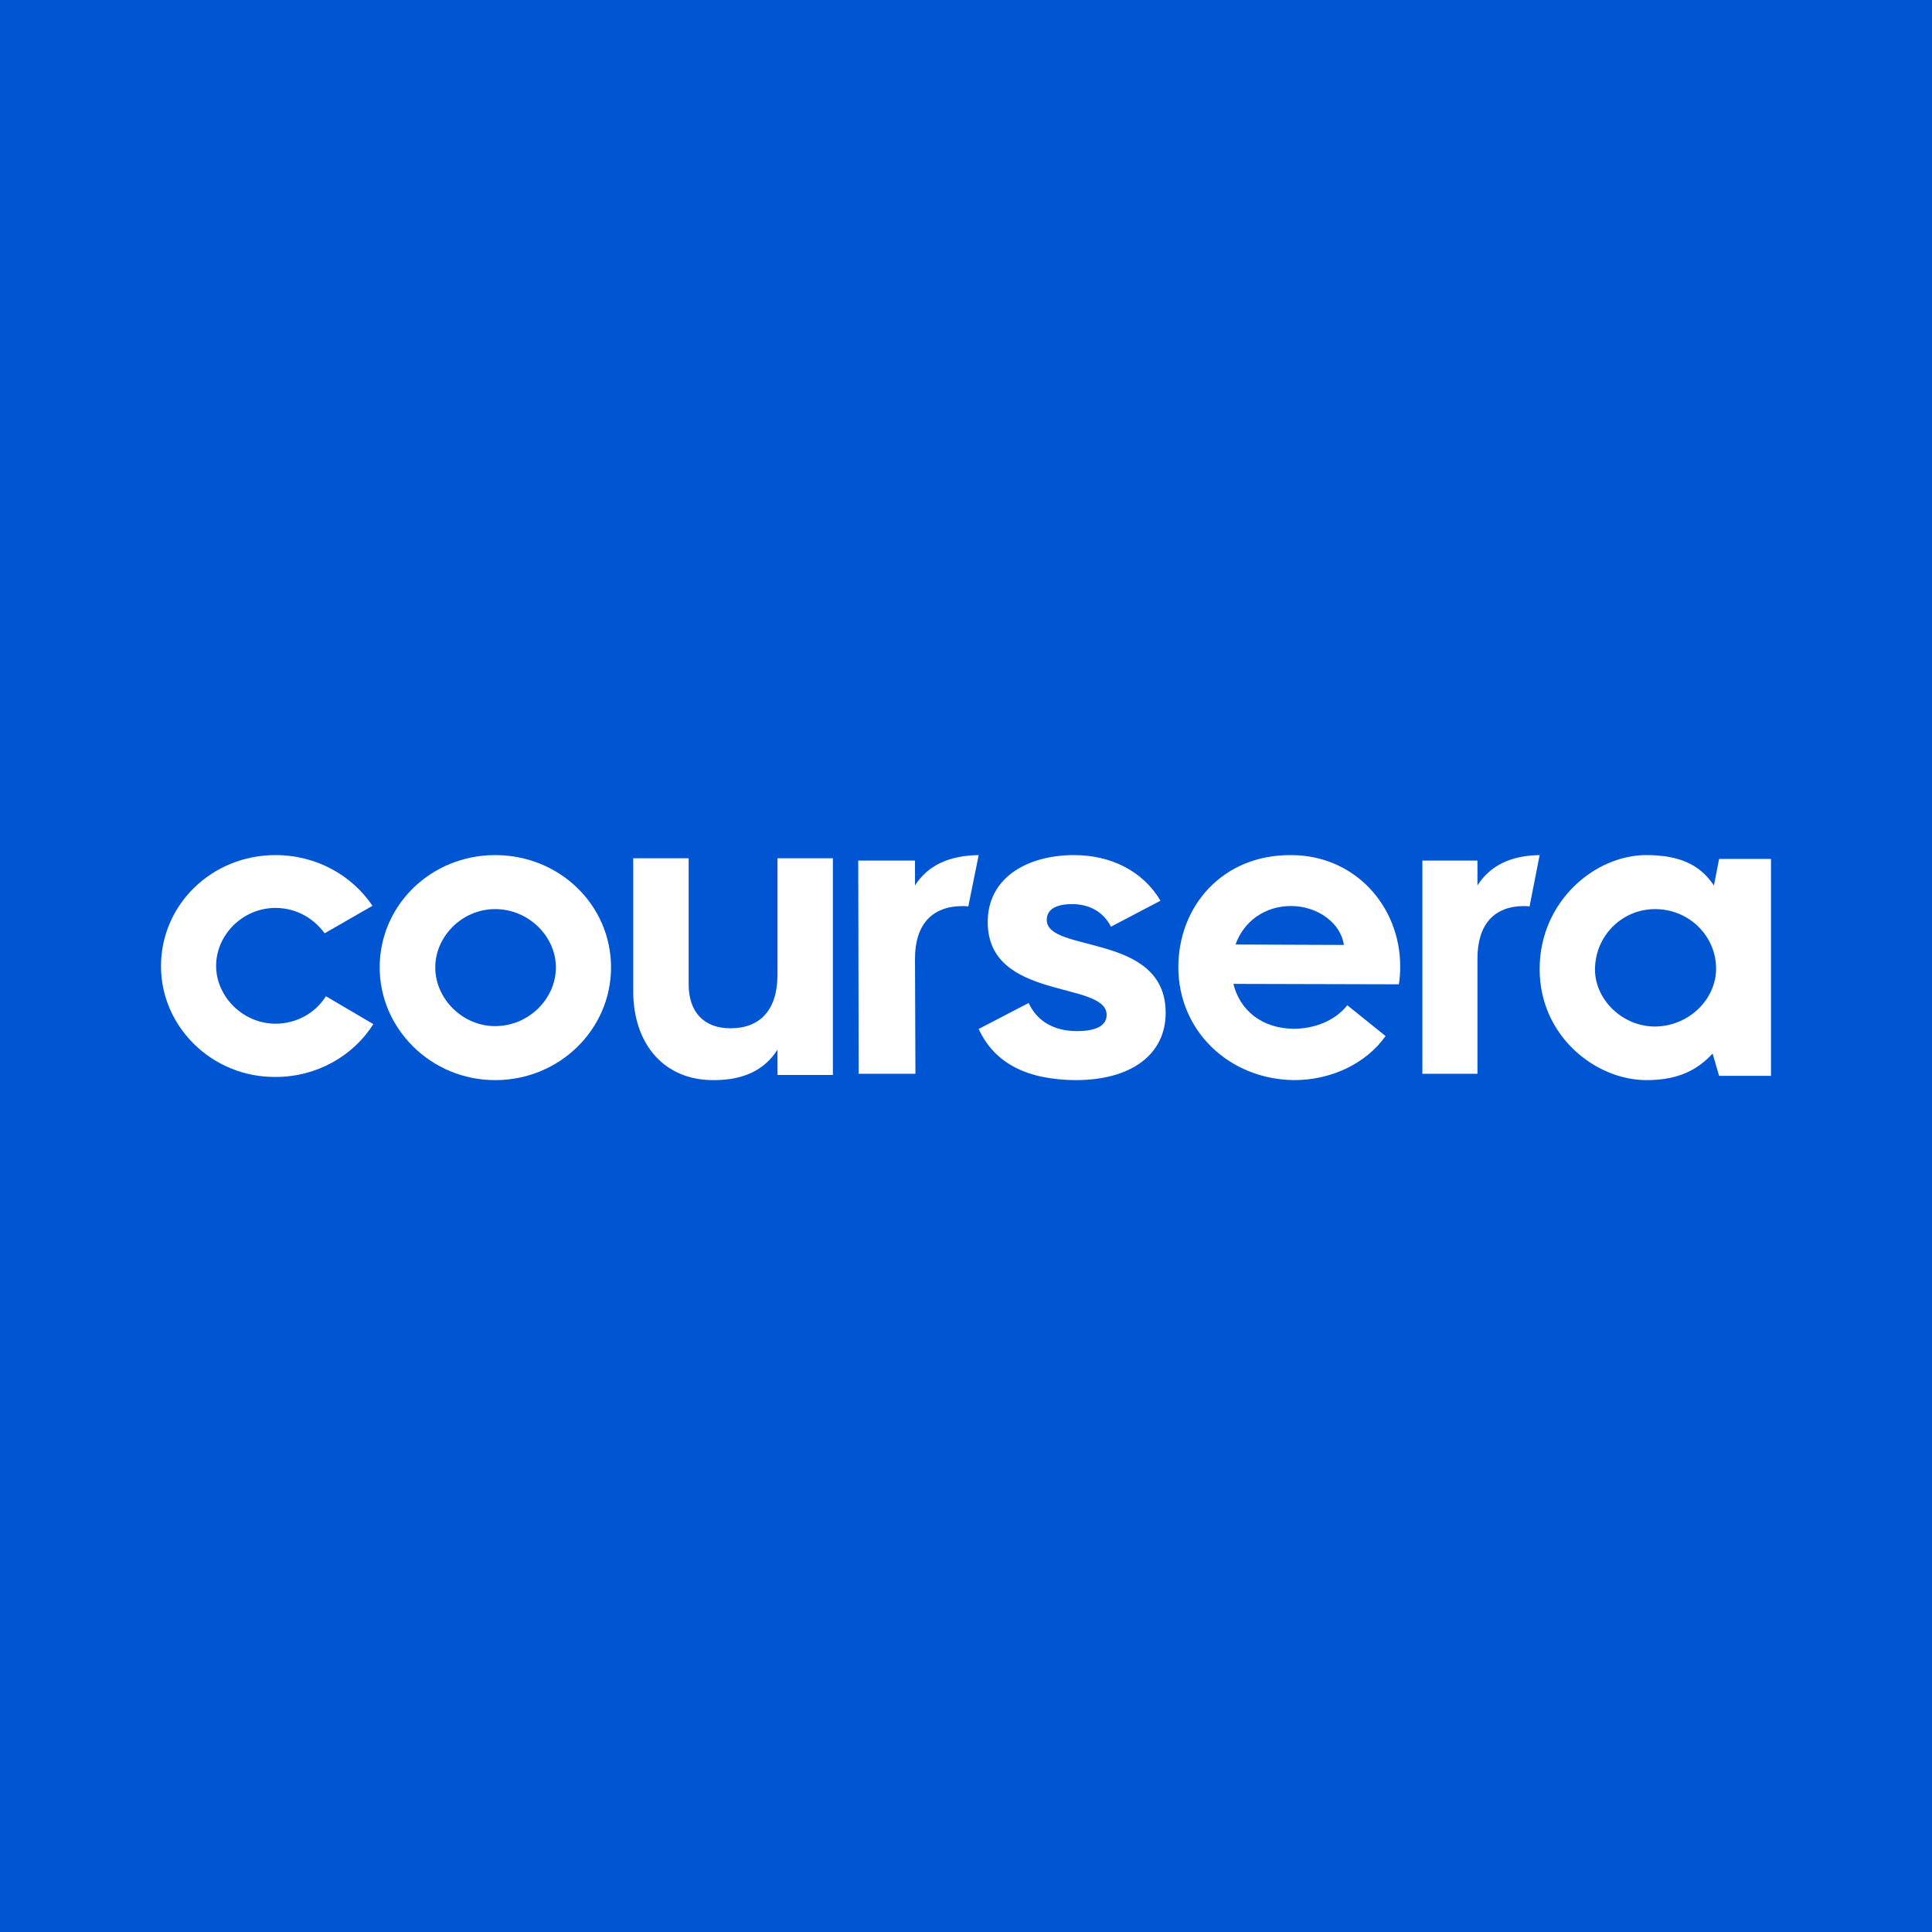
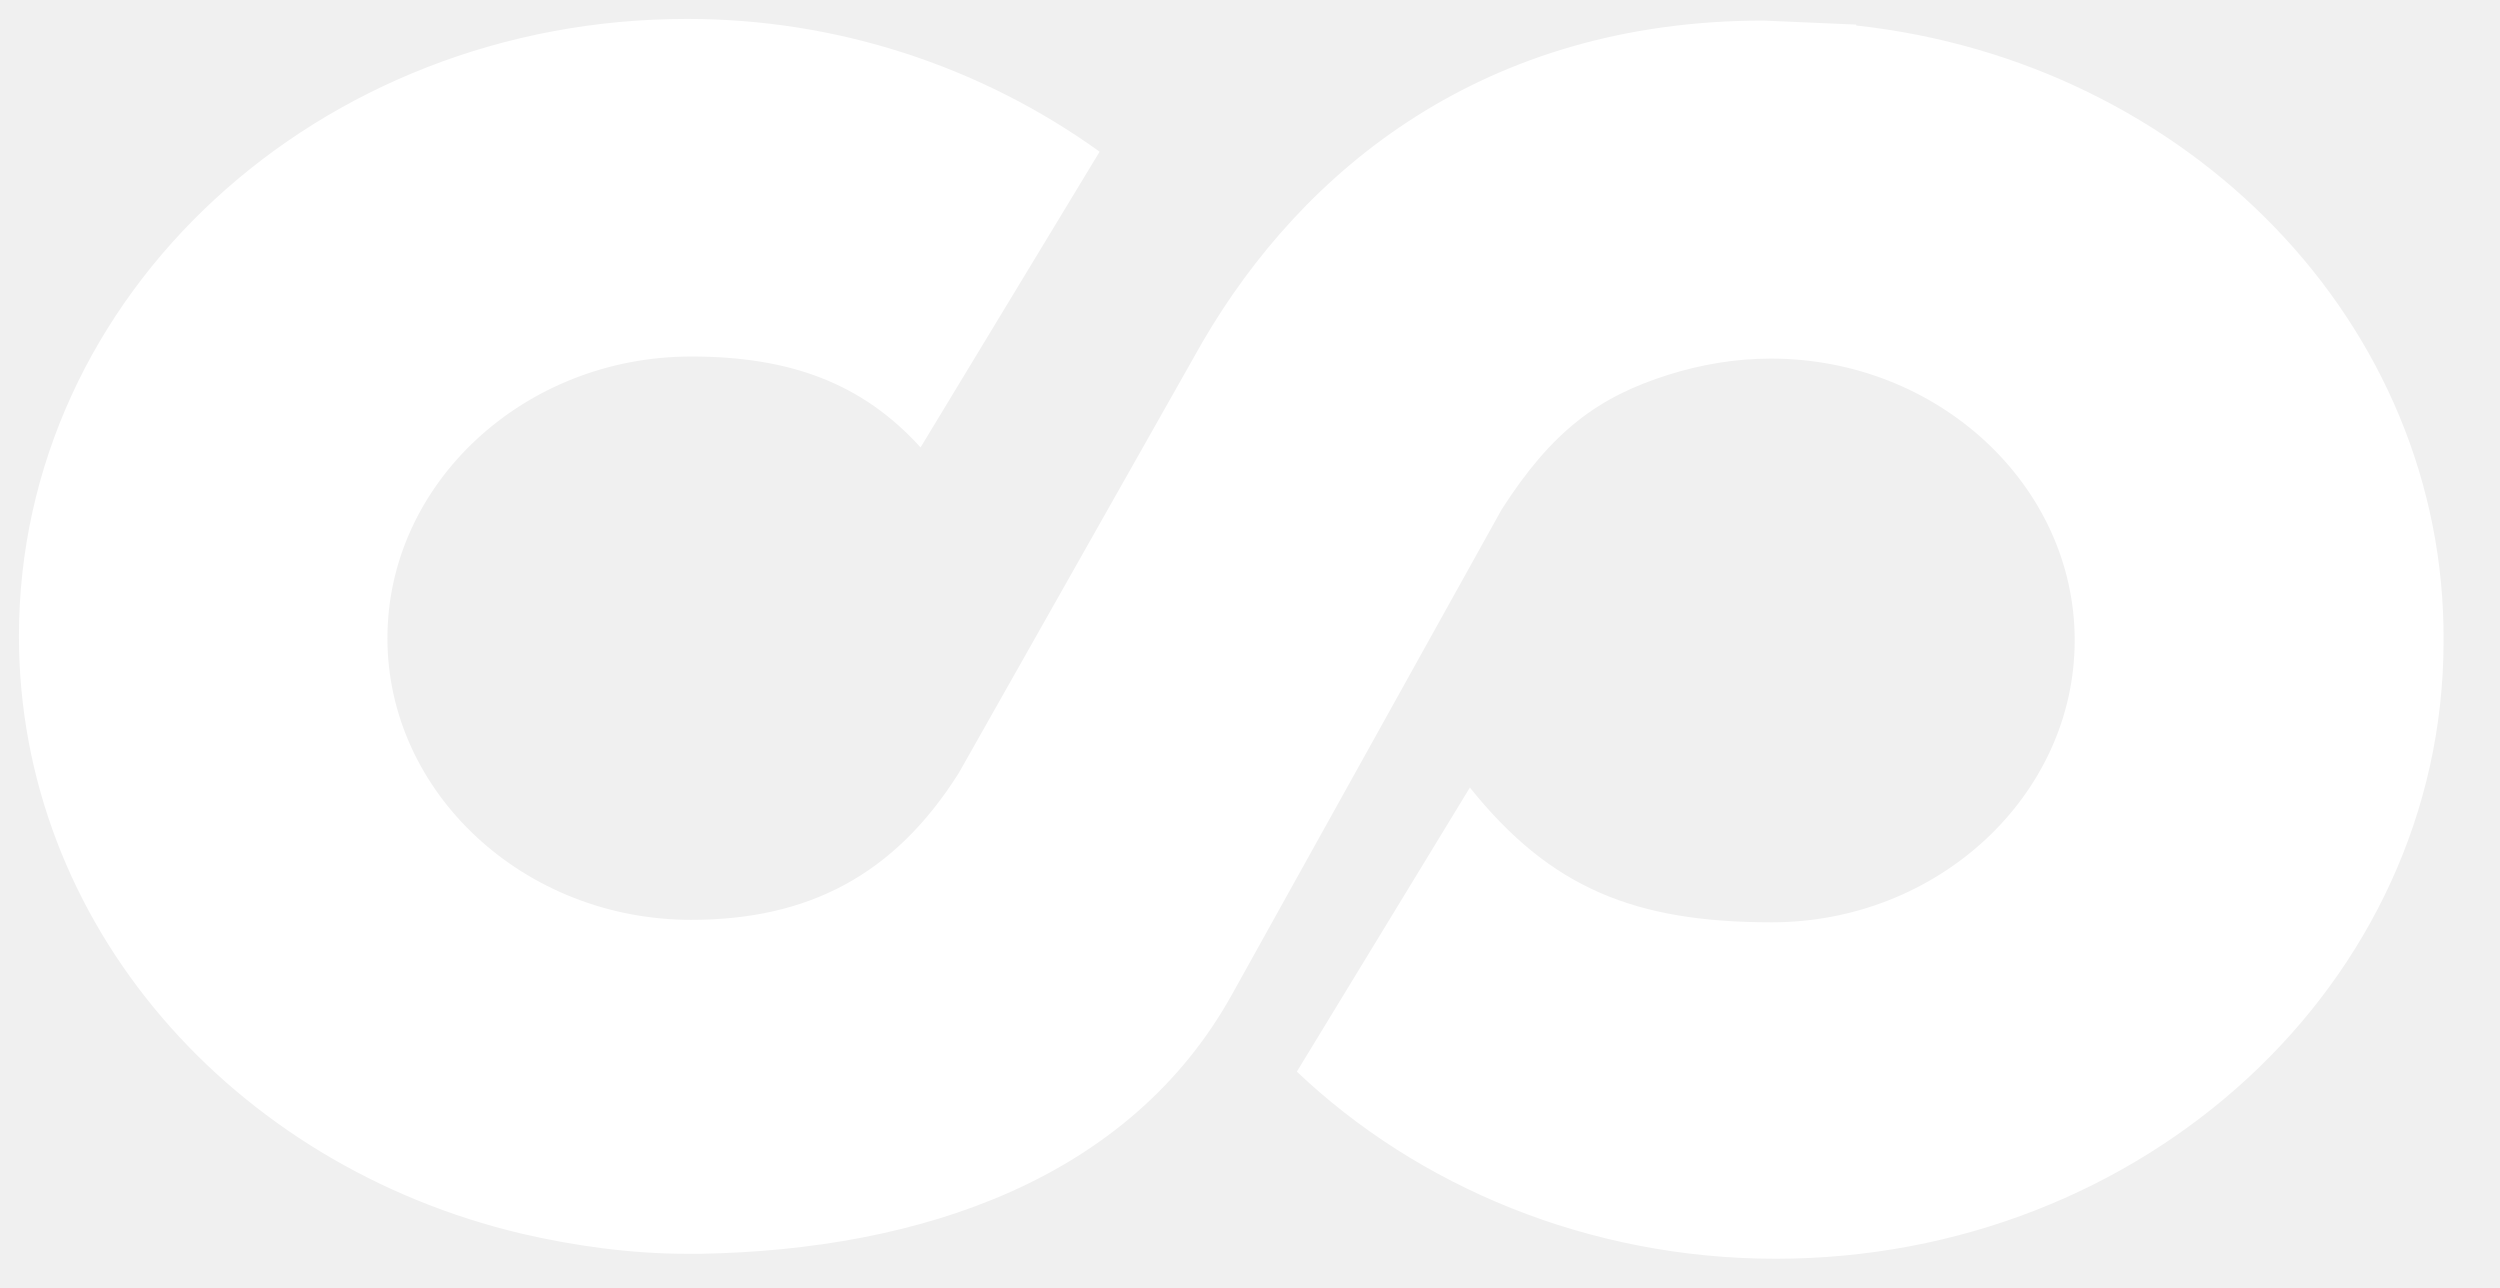
- <svg xmlns="http://www.w3.org/2000/svg" fill="none" height="600" viewBox="0 0 600 600" width="600">
-   <path d="m307.031 292.969h-14.062v14.062h14.062z" fill="#fff" />
-   <path d="m600 0h-600v600h600z" fill="#fff" />
-   <path d="m600 0h-600v600h600z" fill="#0056d2" />
-   <g fill="#fff">
-     <path d="m117.913 300.434c0-19.301 15.923-34.875 35.859-34.875 20.07 0 35.992 15.574 35.992 34.875 0 19.167-15.922 35.007-35.992 35.007-19.936 0-35.859-15.973-35.859-35.007zm54.725 0c0-9.583-8.43-18.104-18.866-18.104-10.303 0-18.598 8.521-18.598 18.104 0 9.717 8.429 18.236 18.598 18.236 10.436 0 18.866-8.519 18.866-18.236z" />
-     <path d="m478.15 300.965c0-21.164 17.326-35.406 33.036-35.406 10.747 0 16.924 3.194 21.086 9.452l1.612-8.253h16.116v67.353h-16.116l-2.015-6.923c-4.701 5.059-10.61 8.253-20.546 8.253-15.713 0-33.173-13.577-33.173-34.476zm54.795-.133c0-10.247-8.463-18.502-18.936-18.502-10.341 0-18.668 8.388-18.668 18.771 0 9.316 8.461 17.702 18.668 17.702 10.607-.133 18.936-8.519 18.936-17.971z" />
-     <path d="m458.833 274.982v-7.721h-17.101v66.211h17.101v-35.724c0-10.729 5.221-16.356 14.487-16.356.652 0 1.176 0 1.697.131l3.133-15.964c-8.875.131-15.272 3.14-19.317 9.423z" />
-     <path d="m284.158 274.982v-7.721h-17.623l.135 66.211h17.625l-.137-35.724c0-10.729 5.382-16.356 14.801-16.356.672 0 1.209 0 1.75.131l3.228-15.964c-9.15.131-15.741 3.14-19.779 9.423z" />
-     <path d="m196.654 307.776v-41.233h17.209v39.104c0 8.645 4.73 13.699 13.006 13.699 9.196 0 14.583-5.718 14.583-16.624v-36.179h17.209v67.3h-17.209v-7.845c-4.073 6.383-10.641 9.442-19.706 9.442-15.502.133-25.092-11.172-25.092-27.664z" />
-     <path d="m365.945 300.369c0-18.867 13.621-34.942 34.985-34.809 19.893 0 33.913 15.942 33.913 34.541 0 1.861-.134 3.854-.401 5.582l-51.405-.133c2.004 8.104 8.678 13.816 18.693 13.949 6.141 0 12.685-2.259 16.69-7.308l11.885 9.567c-6.144 8.634-16.959 13.683-28.441 13.683-20.297-.265-35.919-15.411-35.919-35.072zm51.408-6.909c-.937-6.777-8.145-12.091-16.423-12.091-8.145 0-14.689 4.783-17.226 11.958z" />
-     <path d="m303.937 319.559 15.522-8.073c2.542 5.558 7.76 8.734 14.984 8.734 6.691 0 9.234-2.118 9.234-5.029 0-10.721-36.93-4.234-36.93-28.853 0-13.631 12.043-20.779 26.894-20.779 11.239 0 21.274 4.897 26.76 14.163l-15.388 8.073c-2.272-4.5-6.555-7.015-12.041-7.015-5.352 0-7.894 1.854-7.894 4.897 0 10.456 36.93 3.837 36.93 28.853 0 12.97-10.704 20.911-27.966 20.911-14.717-.132-25.02-4.897-30.105-15.882z" />
-     <path d="m50 300.074c0-19.161 15.79-34.515 35.56-34.515 12.738 0 23.751 6.301 30.12 15.747l-14.861 8.532c-3.45-4.724-8.89-7.873-15.259-7.873-10.217 0-18.443 8.398-18.443 17.978 0 9.578 8.359 17.976 18.443 17.976 6.634 0 12.472-3.411 15.657-8.529l14.728 8.66c-6.236 9.843-17.515 16.406-30.385 16.406-19.77.131-35.56-15.616-35.56-34.382z" />
-   </g>
+ <svg xmlns="http://www.w3.org/2000/svg" xmlns:xlink="http://www.w3.org/1999/xlink" viewBox="0 0 66 34" fill="#fff" fill-rule="evenodd" stroke="#000" stroke-linecap="round" stroke-linejoin="round">
+   <use xlink:href="#A" x=".5" y=".5" />
+   <symbol id="A" overflow="visible">
+     <path d="M48.5.149L46.057.043c-7.383 0-12.163 3.93-14.818 8.498l-6.427 11.366c-1.7 2.7-3.983 3.877-7.064 3.877-4.408 0-8.02-3.346-8.02-7.436s3.612-7.436 8.02-7.436c2.602 0 4.515.7 6.055 2.4l4.727-7.807A18.62 18.62 0 0 0 17.642 0C7.914-.009 0 7.267 0 16.296c0 7.595 5.63 13.968 13.278 15.774 1.38.32 2.868.53 4.355.53h.372c5.8-.106 11.313-1.965 14.022-6.85l7.117-12.8c1.328-2.07 2.55-2.974 4.408-3.558.85-.266 1.753-.425 2.7-.425 4.408 0 8.02 3.346 8.02 7.436s-3.602 7.446-8 7.446c-3.612 0-5.842-.903-7.967-3.558l-4.568 7.5c3.187 3.027 7.7 4.94 12.64 4.94 9.72 0 17.633-7.276 17.633-16.305.053-8.392-6.745-15.296-15.5-16.252z" stroke="none" fill="#fff" fill-rule="nonzero" />
+   </symbol>
</svg>
